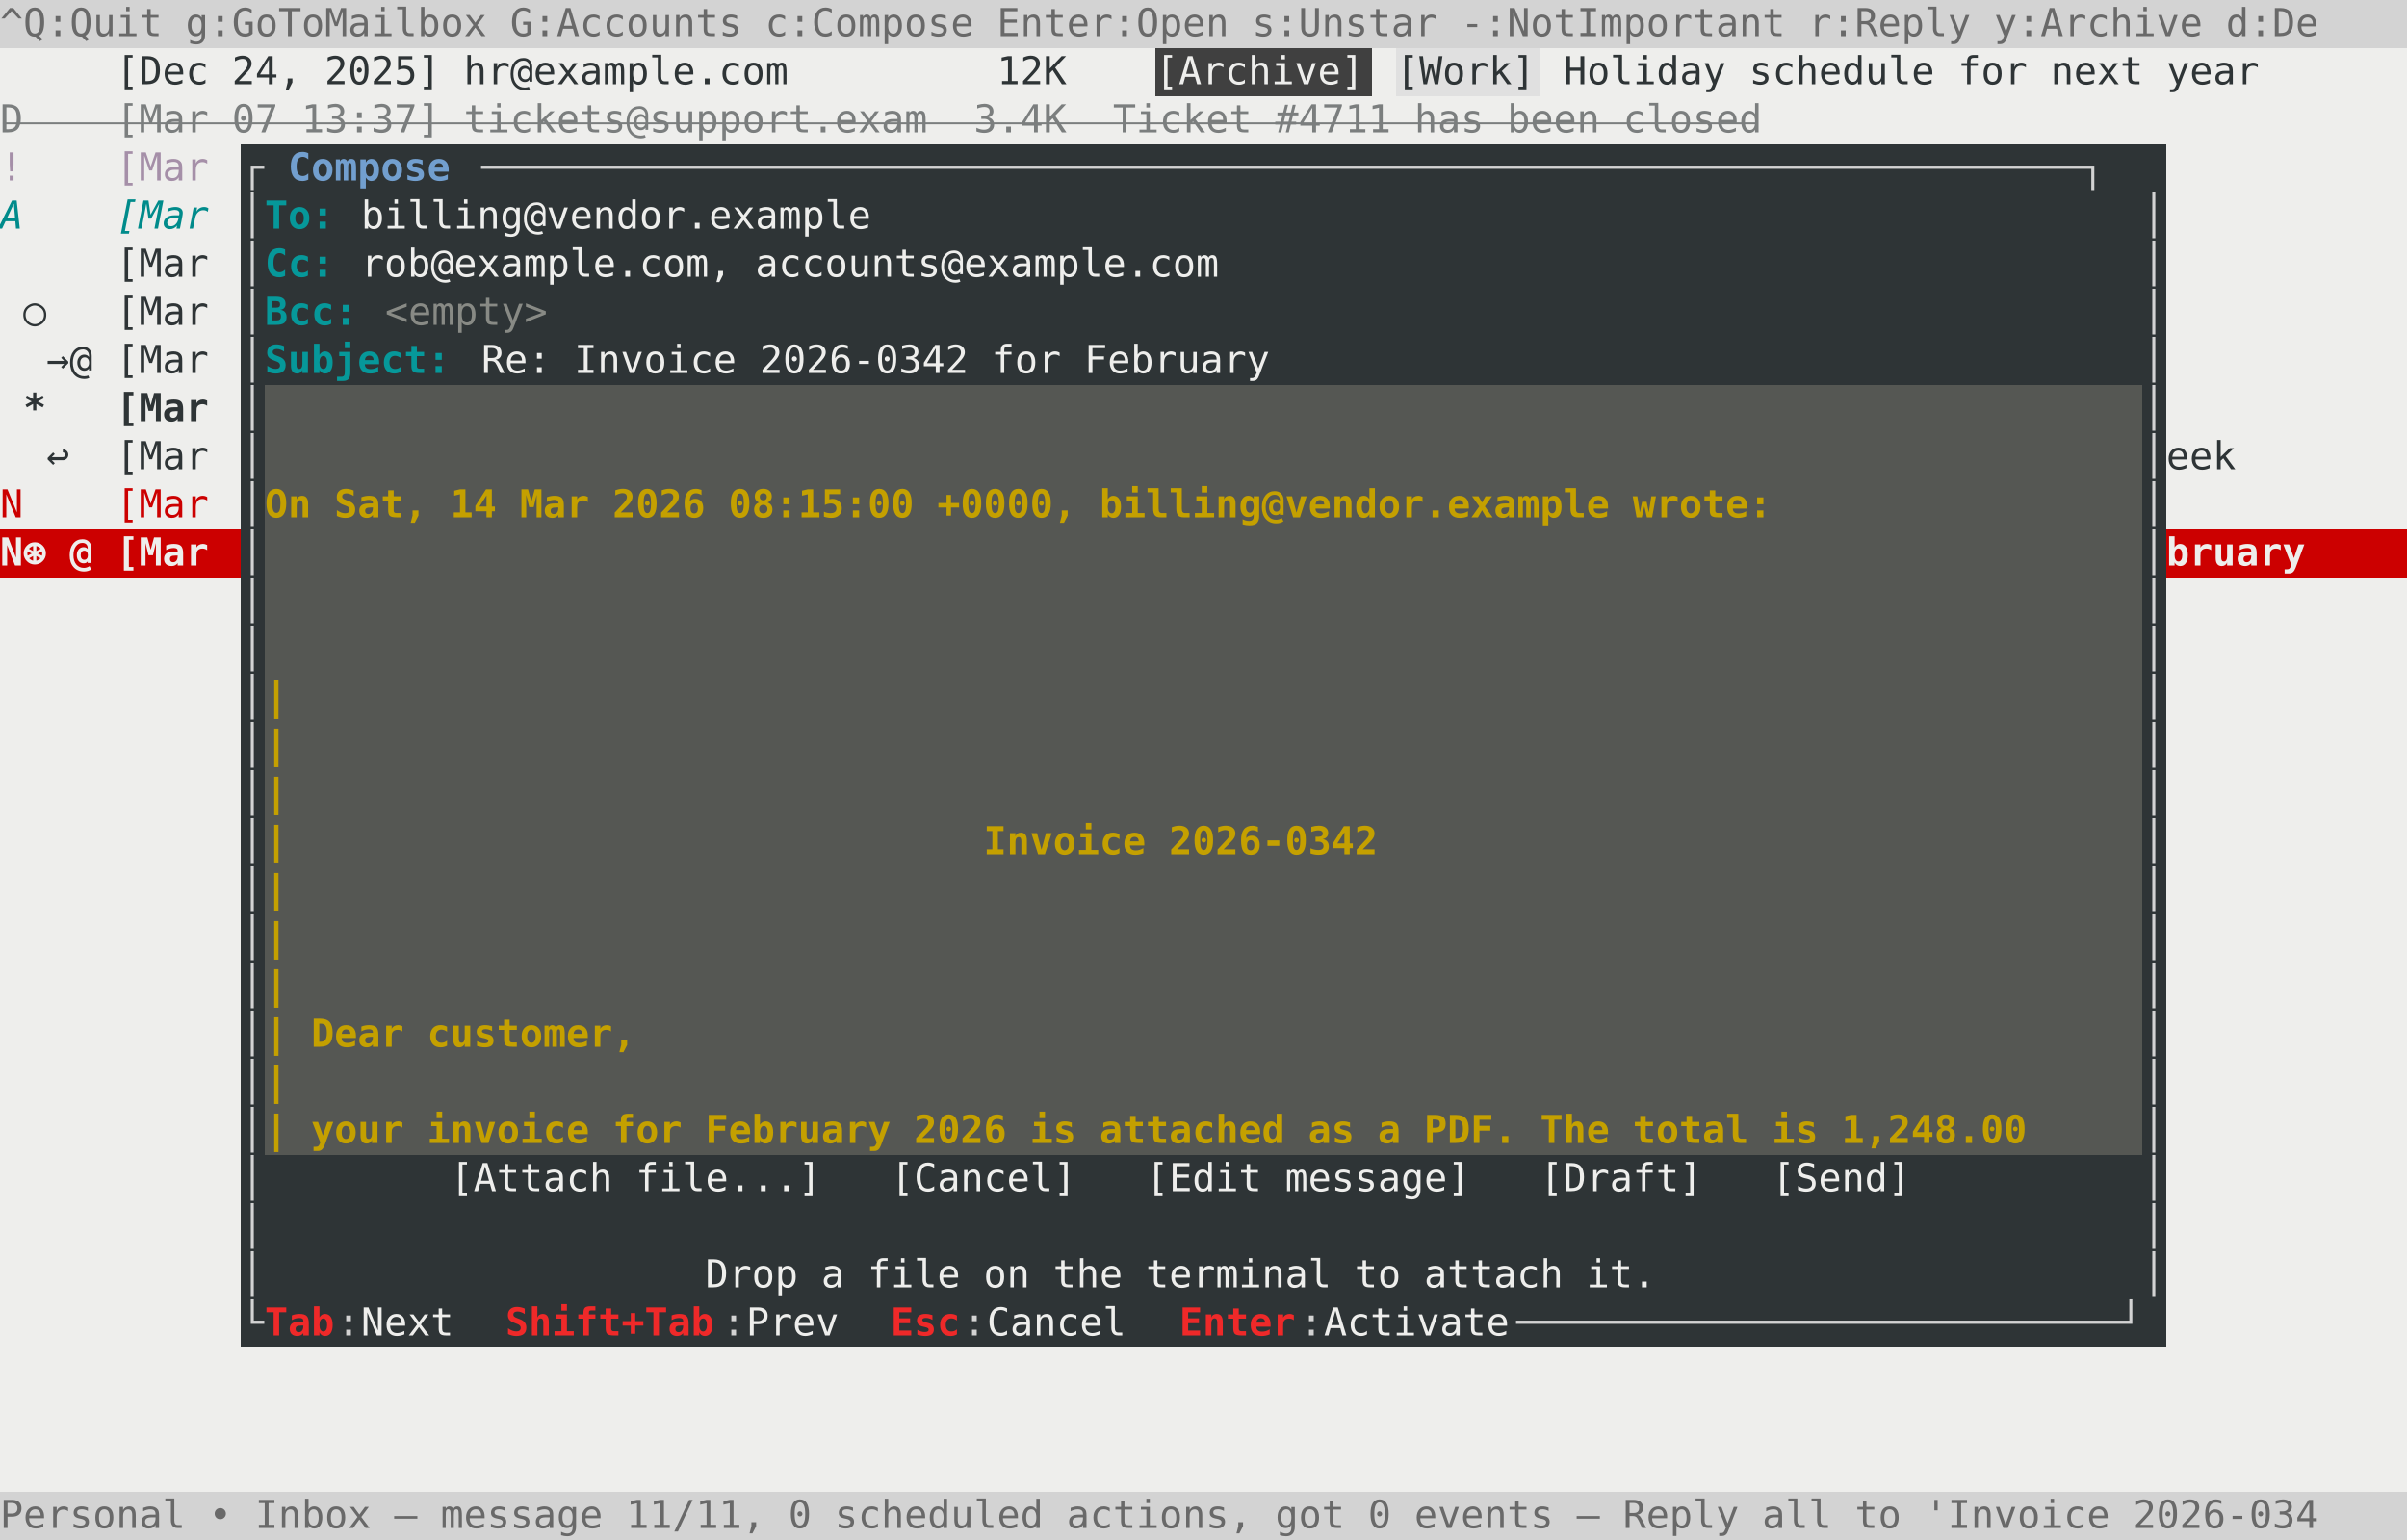
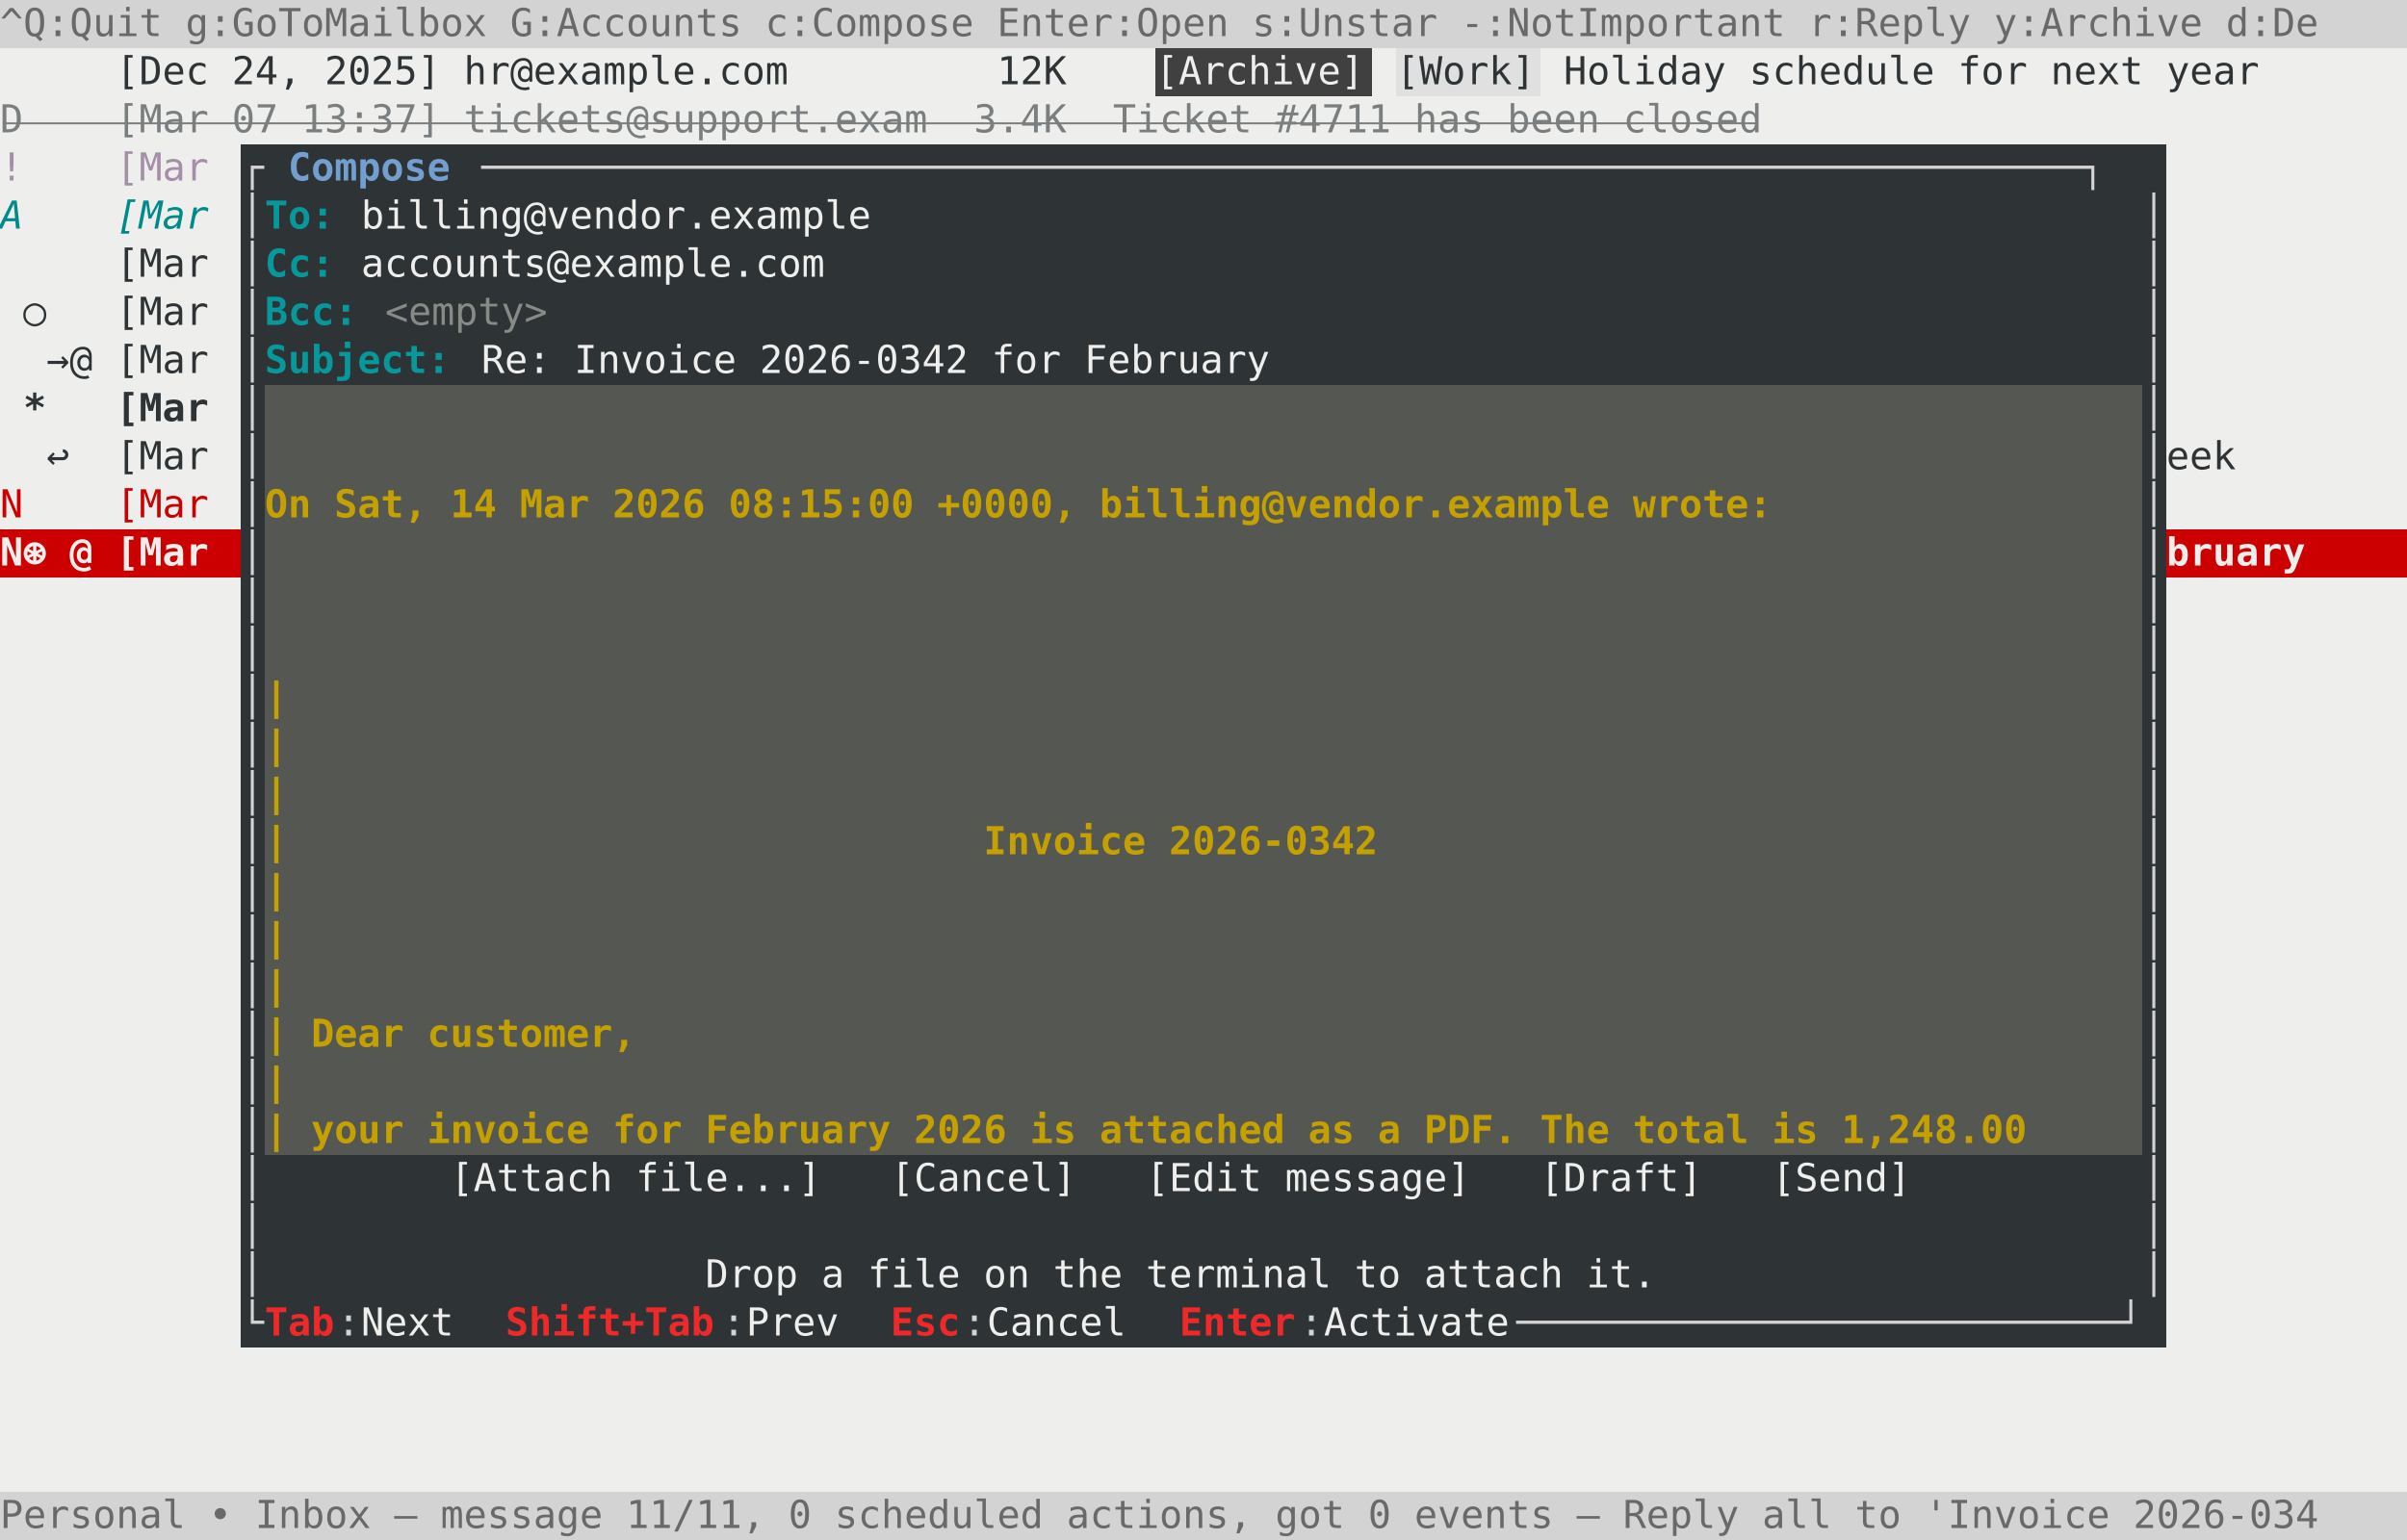
<svg xmlns="http://www.w3.org/2000/svg" width="1000" height="640" viewBox="0 0 1000 640" font-family="'DejaVu Sans Mono', Menlo, Consolas, monospace" font-size="16px">
  <rect width="100%" height="100%" fill="#eeeeec" />
  <rect x="0" y="0" width="1000" height="20" fill="#d3d3d3" />
  <text x="0" y="15" fill="#696969" textLength="1000" lengthAdjust="spacingAndGlyphs" xml:space="preserve">^Q:Quit g:GoToMailbox G:Accounts c:Compose Enter:Open s:Unstar -:NotImportant r:Reply y:Archive d:De</text>
  <text x="0" y="35" fill="#2e3436" textLength="480" lengthAdjust="spacingAndGlyphs" xml:space="preserve">     [Dec 24, 2025] hr@example.com         12K  </text>
  <rect x="480" y="20" width="90" height="20" fill="#404040" />
  <text x="480" y="35" fill="#eeeeec" textLength="90" lengthAdjust="spacingAndGlyphs" xml:space="preserve">[Archive]</text>
  <rect x="580" y="20" width="60" height="20" fill="#e0e0e0" />
  <text x="580" y="35" fill="#2e3436" textLength="60" lengthAdjust="spacingAndGlyphs" xml:space="preserve">[Work]</text>
  <text x="640" y="35" fill="#2e3436" textLength="360" lengthAdjust="spacingAndGlyphs" xml:space="preserve"> Holiday schedule for next year     </text>
  <text x="0" y="55" fill="#2e3436" textLength="1000" lengthAdjust="spacingAndGlyphs" xml:space="preserve" text-decoration="line-through" opacity="0.6">D    [Mar 07 13:37] tickets@support.exam  3.4K  Ticket #4711 has been closed                        </text>
  <text x="0" y="75" fill="#75507b" textLength="100" lengthAdjust="spacingAndGlyphs" xml:space="preserve" opacity="0.6">!    [Mar </text>
  <rect x="100" y="60" width="10" height="20" fill="#2e3436" />
  <text x="100" y="75" fill="#d3d3d3" textLength="10" lengthAdjust="spacingAndGlyphs" xml:space="preserve">┌</text>
  <rect x="110" y="60" width="90" height="20" fill="#2e3436" />
  <text x="110" y="75" fill="#729fcf" textLength="90" lengthAdjust="spacingAndGlyphs" xml:space="preserve" font-weight="bold"> Compose </text>
  <rect x="200" y="60" width="700" height="20" fill="#2e3436" />
  <text x="200" y="75" fill="#d3d3d3" textLength="700" lengthAdjust="spacingAndGlyphs" xml:space="preserve">─────────────────────────────────────────────────────────────────────┐</text>
  <text x="0" y="95" fill="#008b8b" textLength="100" lengthAdjust="spacingAndGlyphs" xml:space="preserve" font-style="italic">A    [Mar </text>
  <rect x="100" y="80" width="10" height="20" fill="#2e3436" />
  <text x="100" y="95" fill="#d3d3d3" textLength="10" lengthAdjust="spacingAndGlyphs" xml:space="preserve">│</text>
  <rect x="110" y="80" width="40" height="20" fill="#2e3436" />
  <text x="110" y="95" fill="#06989a" textLength="40" lengthAdjust="spacingAndGlyphs" xml:space="preserve" font-weight="bold">To: </text>
  <rect x="150" y="80" width="740" height="20" fill="#2e3436" />
  <text x="150" y="95" fill="#eeeeec" textLength="740" lengthAdjust="spacingAndGlyphs" xml:space="preserve">billing@vendor.example                                                    </text>
  <rect x="890" y="80" width="10" height="20" fill="#2e3436" />
  <text x="890" y="95" fill="#d3d3d3" textLength="10" lengthAdjust="spacingAndGlyphs" xml:space="preserve">│</text>
  <text x="0" y="115" fill="#2e3436" textLength="100" lengthAdjust="spacingAndGlyphs" xml:space="preserve">     [Mar </text>
  <rect x="100" y="100" width="10" height="20" fill="#2e3436" />
  <text x="100" y="115" fill="#d3d3d3" textLength="10" lengthAdjust="spacingAndGlyphs" xml:space="preserve">│</text>
  <rect x="110" y="100" width="40" height="20" fill="#2e3436" />
  <text x="110" y="115" fill="#06989a" textLength="40" lengthAdjust="spacingAndGlyphs" xml:space="preserve" font-weight="bold">Cc: </text>
  <rect x="150" y="100" width="740" height="20" fill="#2e3436" />
-   <text x="150" y="115" fill="#eeeeec" textLength="740" lengthAdjust="spacingAndGlyphs" xml:space="preserve">rob@example.com, accounts@example.com                                     </text>
+   <text x="150" y="115" fill="#eeeeec" textLength="740" lengthAdjust="spacingAndGlyphs" xml:space="preserve">accounts@example.com                                                      </text>
  <rect x="890" y="100" width="10" height="20" fill="#2e3436" />
  <text x="890" y="115" fill="#d3d3d3" textLength="10" lengthAdjust="spacingAndGlyphs" xml:space="preserve">│</text>
  <text x="0" y="135" fill="#2e3436" textLength="100" lengthAdjust="spacingAndGlyphs" xml:space="preserve"> ○   [Mar </text>
  <rect x="100" y="120" width="10" height="20" fill="#2e3436" />
  <text x="100" y="135" fill="#d3d3d3" textLength="10" lengthAdjust="spacingAndGlyphs" xml:space="preserve">│</text>
  <rect x="110" y="120" width="50" height="20" fill="#2e3436" />
  <text x="110" y="135" fill="#06989a" textLength="50" lengthAdjust="spacingAndGlyphs" xml:space="preserve" font-weight="bold">Bcc: </text>
  <rect x="160" y="120" width="70" height="20" fill="#2e3436" />
  <text x="160" y="135" fill="#888a85" textLength="70" lengthAdjust="spacingAndGlyphs" xml:space="preserve">&lt;empty&gt;</text>
  <rect x="230" y="120" width="660" height="20" fill="#2e3436" />
  <rect x="890" y="120" width="10" height="20" fill="#2e3436" />
  <text x="890" y="135" fill="#d3d3d3" textLength="10" lengthAdjust="spacingAndGlyphs" xml:space="preserve">│</text>
  <text x="0" y="155" fill="#2e3436" textLength="100" lengthAdjust="spacingAndGlyphs" xml:space="preserve">  →@ [Mar </text>
  <rect x="100" y="140" width="10" height="20" fill="#2e3436" />
  <text x="100" y="155" fill="#d3d3d3" textLength="10" lengthAdjust="spacingAndGlyphs" xml:space="preserve">│</text>
  <rect x="110" y="140" width="90" height="20" fill="#2e3436" />
  <text x="110" y="155" fill="#06989a" textLength="90" lengthAdjust="spacingAndGlyphs" xml:space="preserve" font-weight="bold">Subject: </text>
  <rect x="200" y="140" width="690" height="20" fill="#2e3436" />
  <text x="200" y="155" fill="#eeeeec" textLength="690" lengthAdjust="spacingAndGlyphs" xml:space="preserve">Re: Invoice 2026-0342 for February                                   </text>
  <rect x="890" y="140" width="10" height="20" fill="#2e3436" />
  <text x="890" y="155" fill="#d3d3d3" textLength="10" lengthAdjust="spacingAndGlyphs" xml:space="preserve">│</text>
  <text x="0" y="175" fill="#2e3436" textLength="100" lengthAdjust="spacingAndGlyphs" xml:space="preserve" font-weight="bold"> *   [Mar </text>
  <rect x="100" y="160" width="10" height="20" fill="#2e3436" />
  <text x="100" y="175" fill="#d3d3d3" textLength="10" lengthAdjust="spacingAndGlyphs" xml:space="preserve">│</text>
  <rect x="110" y="160" width="780" height="20" fill="#555753" />
  <rect x="890" y="160" width="10" height="20" fill="#2e3436" />
  <text x="890" y="175" fill="#d3d3d3" textLength="10" lengthAdjust="spacingAndGlyphs" xml:space="preserve">│</text>
  <text x="0" y="195" fill="#2e3436" textLength="100" lengthAdjust="spacingAndGlyphs" xml:space="preserve">  ↩  [Mar </text>
  <rect x="100" y="180" width="10" height="20" fill="#2e3436" />
  <text x="100" y="195" fill="#d3d3d3" textLength="10" lengthAdjust="spacingAndGlyphs" xml:space="preserve">│</text>
  <rect x="110" y="180" width="780" height="20" fill="#555753" />
  <rect x="890" y="180" width="10" height="20" fill="#2e3436" />
  <text x="890" y="195" fill="#d3d3d3" textLength="10" lengthAdjust="spacingAndGlyphs" xml:space="preserve">│</text>
  <text x="900" y="195" fill="#2e3436" textLength="100" lengthAdjust="spacingAndGlyphs" xml:space="preserve">eek       </text>
  <text x="0" y="215" fill="#cc0000" textLength="100" lengthAdjust="spacingAndGlyphs" xml:space="preserve">N    [Mar </text>
  <rect x="100" y="200" width="10" height="20" fill="#2e3436" />
  <text x="100" y="215" fill="#d3d3d3" textLength="10" lengthAdjust="spacingAndGlyphs" xml:space="preserve">│</text>
  <rect x="110" y="200" width="780" height="20" fill="#555753" />
  <text x="110" y="215" fill="#c4a000" textLength="780" lengthAdjust="spacingAndGlyphs" xml:space="preserve" font-weight="bold">On Sat, 14 Mar 2026 08:15:00 +0000, billing@vendor.example wrote:             </text>
  <rect x="890" y="200" width="10" height="20" fill="#2e3436" />
  <text x="890" y="215" fill="#d3d3d3" textLength="10" lengthAdjust="spacingAndGlyphs" xml:space="preserve">│</text>
  <rect x="0" y="220" width="100" height="20" fill="#cc0000" />
  <text x="0" y="235" fill="#eeeeec" textLength="100" lengthAdjust="spacingAndGlyphs" xml:space="preserve" font-weight="bold">N⊛ @ [Mar </text>
  <rect x="100" y="220" width="10" height="20" fill="#2e3436" />
  <text x="100" y="235" fill="#d3d3d3" textLength="10" lengthAdjust="spacingAndGlyphs" xml:space="preserve">│</text>
  <rect x="110" y="220" width="780" height="20" fill="#555753" />
  <rect x="890" y="220" width="10" height="20" fill="#2e3436" />
  <text x="890" y="235" fill="#d3d3d3" textLength="10" lengthAdjust="spacingAndGlyphs" xml:space="preserve">│</text>
  <rect x="900" y="220" width="100" height="20" fill="#cc0000" />
  <text x="900" y="235" fill="#eeeeec" textLength="100" lengthAdjust="spacingAndGlyphs" xml:space="preserve" font-weight="bold">bruary    </text>
  <rect x="100" y="240" width="10" height="20" fill="#2e3436" />
  <text x="100" y="255" fill="#d3d3d3" textLength="10" lengthAdjust="spacingAndGlyphs" xml:space="preserve">│</text>
  <rect x="110" y="240" width="780" height="20" fill="#555753" />
  <rect x="890" y="240" width="10" height="20" fill="#2e3436" />
  <text x="890" y="255" fill="#d3d3d3" textLength="10" lengthAdjust="spacingAndGlyphs" xml:space="preserve">│</text>
  <rect x="100" y="260" width="10" height="20" fill="#2e3436" />
  <text x="100" y="275" fill="#d3d3d3" textLength="10" lengthAdjust="spacingAndGlyphs" xml:space="preserve">│</text>
  <rect x="110" y="260" width="780" height="20" fill="#555753" />
  <rect x="890" y="260" width="10" height="20" fill="#2e3436" />
  <text x="890" y="275" fill="#d3d3d3" textLength="10" lengthAdjust="spacingAndGlyphs" xml:space="preserve">│</text>
  <rect x="100" y="280" width="10" height="20" fill="#2e3436" />
  <text x="100" y="295" fill="#d3d3d3" textLength="10" lengthAdjust="spacingAndGlyphs" xml:space="preserve">│</text>
  <rect x="110" y="280" width="780" height="20" fill="#555753" />
  <text x="110" y="295" fill="#c4a000" textLength="780" lengthAdjust="spacingAndGlyphs" xml:space="preserve" font-weight="bold">|                                                                             </text>
  <rect x="890" y="280" width="10" height="20" fill="#2e3436" />
  <text x="890" y="295" fill="#d3d3d3" textLength="10" lengthAdjust="spacingAndGlyphs" xml:space="preserve">│</text>
  <rect x="100" y="300" width="10" height="20" fill="#2e3436" />
  <text x="100" y="315" fill="#d3d3d3" textLength="10" lengthAdjust="spacingAndGlyphs" xml:space="preserve">│</text>
  <rect x="110" y="300" width="780" height="20" fill="#555753" />
  <text x="110" y="315" fill="#c4a000" textLength="780" lengthAdjust="spacingAndGlyphs" xml:space="preserve" font-weight="bold">|                                                                             </text>
  <rect x="890" y="300" width="10" height="20" fill="#2e3436" />
  <text x="890" y="315" fill="#d3d3d3" textLength="10" lengthAdjust="spacingAndGlyphs" xml:space="preserve">│</text>
  <rect x="100" y="320" width="10" height="20" fill="#2e3436" />
  <text x="100" y="335" fill="#d3d3d3" textLength="10" lengthAdjust="spacingAndGlyphs" xml:space="preserve">│</text>
  <rect x="110" y="320" width="780" height="20" fill="#555753" />
  <text x="110" y="335" fill="#c4a000" textLength="780" lengthAdjust="spacingAndGlyphs" xml:space="preserve" font-weight="bold">|                                                                             </text>
  <rect x="890" y="320" width="10" height="20" fill="#2e3436" />
  <text x="890" y="335" fill="#d3d3d3" textLength="10" lengthAdjust="spacingAndGlyphs" xml:space="preserve">│</text>
  <rect x="100" y="340" width="10" height="20" fill="#2e3436" />
  <text x="100" y="355" fill="#d3d3d3" textLength="10" lengthAdjust="spacingAndGlyphs" xml:space="preserve">│</text>
  <rect x="110" y="340" width="780" height="20" fill="#555753" />
  <text x="110" y="355" fill="#c4a000" textLength="780" lengthAdjust="spacingAndGlyphs" xml:space="preserve" font-weight="bold">|                              Invoice 2026-0342                              </text>
  <rect x="890" y="340" width="10" height="20" fill="#2e3436" />
  <text x="890" y="355" fill="#d3d3d3" textLength="10" lengthAdjust="spacingAndGlyphs" xml:space="preserve">│</text>
  <rect x="100" y="360" width="10" height="20" fill="#2e3436" />
  <text x="100" y="375" fill="#d3d3d3" textLength="10" lengthAdjust="spacingAndGlyphs" xml:space="preserve">│</text>
  <rect x="110" y="360" width="780" height="20" fill="#555753" />
  <text x="110" y="375" fill="#c4a000" textLength="780" lengthAdjust="spacingAndGlyphs" xml:space="preserve" font-weight="bold">|                                                                             </text>
  <rect x="890" y="360" width="10" height="20" fill="#2e3436" />
  <text x="890" y="375" fill="#d3d3d3" textLength="10" lengthAdjust="spacingAndGlyphs" xml:space="preserve">│</text>
  <rect x="100" y="380" width="10" height="20" fill="#2e3436" />
  <text x="100" y="395" fill="#d3d3d3" textLength="10" lengthAdjust="spacingAndGlyphs" xml:space="preserve">│</text>
  <rect x="110" y="380" width="780" height="20" fill="#555753" />
  <text x="110" y="395" fill="#c4a000" textLength="780" lengthAdjust="spacingAndGlyphs" xml:space="preserve" font-weight="bold">|                                                                             </text>
  <rect x="890" y="380" width="10" height="20" fill="#2e3436" />
  <text x="890" y="395" fill="#d3d3d3" textLength="10" lengthAdjust="spacingAndGlyphs" xml:space="preserve">│</text>
  <rect x="100" y="400" width="10" height="20" fill="#2e3436" />
  <text x="100" y="415" fill="#d3d3d3" textLength="10" lengthAdjust="spacingAndGlyphs" xml:space="preserve">│</text>
  <rect x="110" y="400" width="780" height="20" fill="#555753" />
  <text x="110" y="415" fill="#c4a000" textLength="780" lengthAdjust="spacingAndGlyphs" xml:space="preserve" font-weight="bold">|                                                                             </text>
  <rect x="890" y="400" width="10" height="20" fill="#2e3436" />
  <text x="890" y="415" fill="#d3d3d3" textLength="10" lengthAdjust="spacingAndGlyphs" xml:space="preserve">│</text>
  <rect x="100" y="420" width="10" height="20" fill="#2e3436" />
  <text x="100" y="435" fill="#d3d3d3" textLength="10" lengthAdjust="spacingAndGlyphs" xml:space="preserve">│</text>
  <rect x="110" y="420" width="780" height="20" fill="#555753" />
  <text x="110" y="435" fill="#c4a000" textLength="780" lengthAdjust="spacingAndGlyphs" xml:space="preserve" font-weight="bold">| Dear customer,                                                              </text>
  <rect x="890" y="420" width="10" height="20" fill="#2e3436" />
  <text x="890" y="435" fill="#d3d3d3" textLength="10" lengthAdjust="spacingAndGlyphs" xml:space="preserve">│</text>
  <rect x="100" y="440" width="10" height="20" fill="#2e3436" />
  <text x="100" y="455" fill="#d3d3d3" textLength="10" lengthAdjust="spacingAndGlyphs" xml:space="preserve">│</text>
  <rect x="110" y="440" width="780" height="20" fill="#555753" />
  <text x="110" y="455" fill="#c4a000" textLength="780" lengthAdjust="spacingAndGlyphs" xml:space="preserve" font-weight="bold">|                                                                             </text>
  <rect x="890" y="440" width="10" height="20" fill="#2e3436" />
  <text x="890" y="455" fill="#d3d3d3" textLength="10" lengthAdjust="spacingAndGlyphs" xml:space="preserve">│</text>
  <rect x="100" y="460" width="10" height="20" fill="#2e3436" />
  <text x="100" y="475" fill="#d3d3d3" textLength="10" lengthAdjust="spacingAndGlyphs" xml:space="preserve">│</text>
  <rect x="110" y="460" width="780" height="20" fill="#555753" />
  <text x="110" y="475" fill="#c4a000" textLength="780" lengthAdjust="spacingAndGlyphs" xml:space="preserve" font-weight="bold">| your invoice for February 2026 is attached as a PDF. The total is 1,248.00  </text>
  <rect x="890" y="460" width="10" height="20" fill="#2e3436" />
  <text x="890" y="475" fill="#d3d3d3" textLength="10" lengthAdjust="spacingAndGlyphs" xml:space="preserve">│</text>
  <rect x="100" y="480" width="10" height="20" fill="#2e3436" />
  <text x="100" y="495" fill="#d3d3d3" textLength="10" lengthAdjust="spacingAndGlyphs" xml:space="preserve">│</text>
  <rect x="110" y="480" width="780" height="20" fill="#2e3436" />
  <text x="110" y="495" fill="#eeeeec" textLength="780" lengthAdjust="spacingAndGlyphs" xml:space="preserve">        [Attach file...]   [Cancel]   [Edit message]   [Draft]   [Send]       </text>
  <rect x="890" y="480" width="10" height="20" fill="#2e3436" />
  <text x="890" y="495" fill="#d3d3d3" textLength="10" lengthAdjust="spacingAndGlyphs" xml:space="preserve">│</text>
  <rect x="100" y="500" width="10" height="20" fill="#2e3436" />
  <text x="100" y="515" fill="#d3d3d3" textLength="10" lengthAdjust="spacingAndGlyphs" xml:space="preserve">│</text>
  <rect x="110" y="500" width="780" height="20" fill="#2e3436" />
  <rect x="890" y="500" width="10" height="20" fill="#2e3436" />
  <text x="890" y="515" fill="#d3d3d3" textLength="10" lengthAdjust="spacingAndGlyphs" xml:space="preserve">│</text>
  <rect x="100" y="520" width="10" height="20" fill="#2e3436" />
  <text x="100" y="535" fill="#d3d3d3" textLength="10" lengthAdjust="spacingAndGlyphs" xml:space="preserve">│</text>
  <rect x="110" y="520" width="780" height="20" fill="#2e3436" />
  <text x="110" y="535" fill="#eeeeec" textLength="780" lengthAdjust="spacingAndGlyphs" xml:space="preserve">                   Drop a file on the terminal to attach it.                  </text>
  <rect x="890" y="520" width="10" height="20" fill="#2e3436" />
  <text x="890" y="535" fill="#d3d3d3" textLength="10" lengthAdjust="spacingAndGlyphs" xml:space="preserve">│</text>
  <rect x="100" y="540" width="10" height="20" fill="#2e3436" />
  <text x="100" y="555" fill="#d3d3d3" textLength="10" lengthAdjust="spacingAndGlyphs" xml:space="preserve">└</text>
  <rect x="110" y="540" width="30" height="20" fill="#2e3436" />
  <text x="110" y="555" fill="#ef2929" textLength="30" lengthAdjust="spacingAndGlyphs" xml:space="preserve" font-weight="bold">Tab</text>
  <rect x="140" y="540" width="10" height="20" fill="#2e3436" />
  <text x="140" y="555" fill="#d3d3d3" textLength="10" lengthAdjust="spacingAndGlyphs" xml:space="preserve">:</text>
  <rect x="150" y="540" width="40" height="20" fill="#2e3436" />
  <text x="150" y="555" fill="#eeeeec" textLength="40" lengthAdjust="spacingAndGlyphs" xml:space="preserve">Next</text>
  <rect x="190" y="540" width="20" height="20" fill="#2e3436" />
  <rect x="210" y="540" width="90" height="20" fill="#2e3436" />
  <text x="210" y="555" fill="#ef2929" textLength="90" lengthAdjust="spacingAndGlyphs" xml:space="preserve" font-weight="bold">Shift+Tab</text>
  <rect x="300" y="540" width="10" height="20" fill="#2e3436" />
  <text x="300" y="555" fill="#d3d3d3" textLength="10" lengthAdjust="spacingAndGlyphs" xml:space="preserve">:</text>
  <rect x="310" y="540" width="40" height="20" fill="#2e3436" />
  <text x="310" y="555" fill="#eeeeec" textLength="40" lengthAdjust="spacingAndGlyphs" xml:space="preserve">Prev</text>
  <rect x="350" y="540" width="20" height="20" fill="#2e3436" />
  <rect x="370" y="540" width="30" height="20" fill="#2e3436" />
  <text x="370" y="555" fill="#ef2929" textLength="30" lengthAdjust="spacingAndGlyphs" xml:space="preserve" font-weight="bold">Esc</text>
  <rect x="400" y="540" width="10" height="20" fill="#2e3436" />
  <text x="400" y="555" fill="#d3d3d3" textLength="10" lengthAdjust="spacingAndGlyphs" xml:space="preserve">:</text>
  <rect x="410" y="540" width="60" height="20" fill="#2e3436" />
  <text x="410" y="555" fill="#eeeeec" textLength="60" lengthAdjust="spacingAndGlyphs" xml:space="preserve">Cancel</text>
  <rect x="470" y="540" width="20" height="20" fill="#2e3436" />
  <rect x="490" y="540" width="50" height="20" fill="#2e3436" />
  <text x="490" y="555" fill="#ef2929" textLength="50" lengthAdjust="spacingAndGlyphs" xml:space="preserve" font-weight="bold">Enter</text>
  <rect x="540" y="540" width="10" height="20" fill="#2e3436" />
  <text x="540" y="555" fill="#d3d3d3" textLength="10" lengthAdjust="spacingAndGlyphs" xml:space="preserve">:</text>
  <rect x="550" y="540" width="80" height="20" fill="#2e3436" />
  <text x="550" y="555" fill="#eeeeec" textLength="80" lengthAdjust="spacingAndGlyphs" xml:space="preserve">Activate</text>
  <rect x="630" y="540" width="270" height="20" fill="#2e3436" />
  <text x="630" y="555" fill="#d3d3d3" textLength="270" lengthAdjust="spacingAndGlyphs" xml:space="preserve">──────────────────────────┘</text>
  <rect x="0" y="620" width="1000" height="20" fill="#d3d3d3" />
  <text x="0" y="635" fill="#696969" textLength="1000" lengthAdjust="spacingAndGlyphs" xml:space="preserve">Personal • Inbox — message 11/11, 0 scheduled actions, got 0 events — Reply all to 'Invoice 2026-034</text>
</svg>
